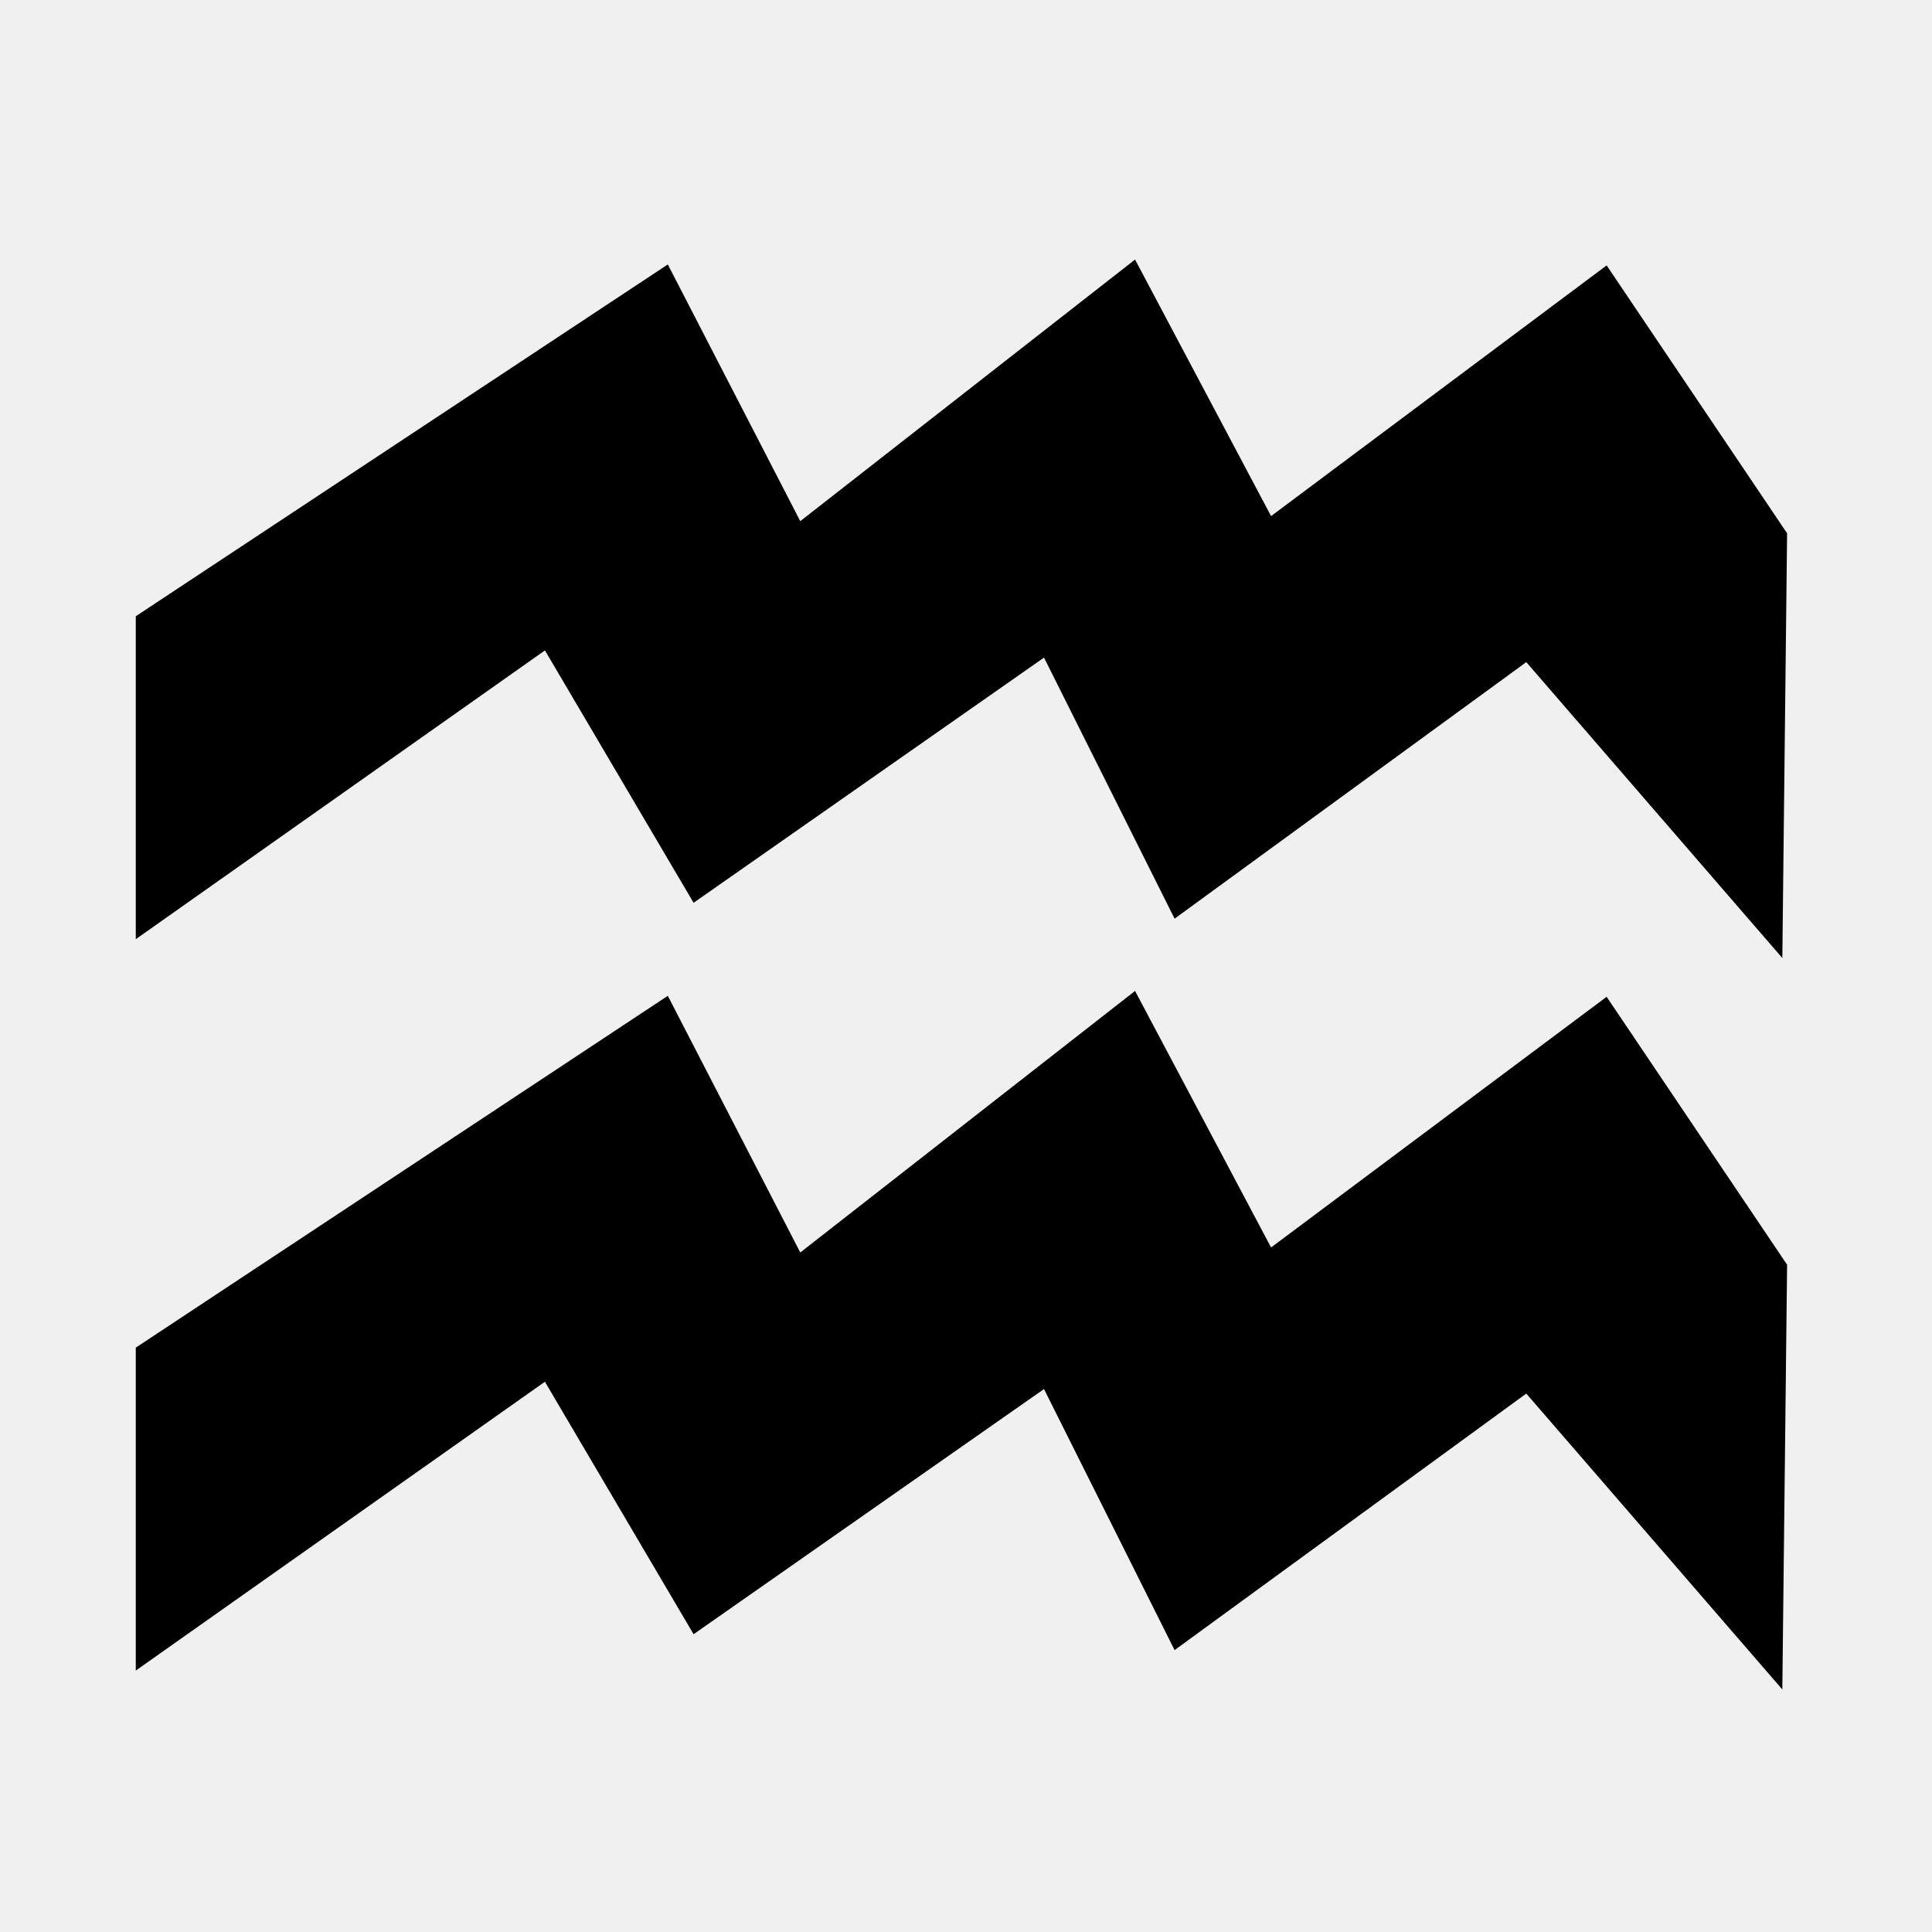
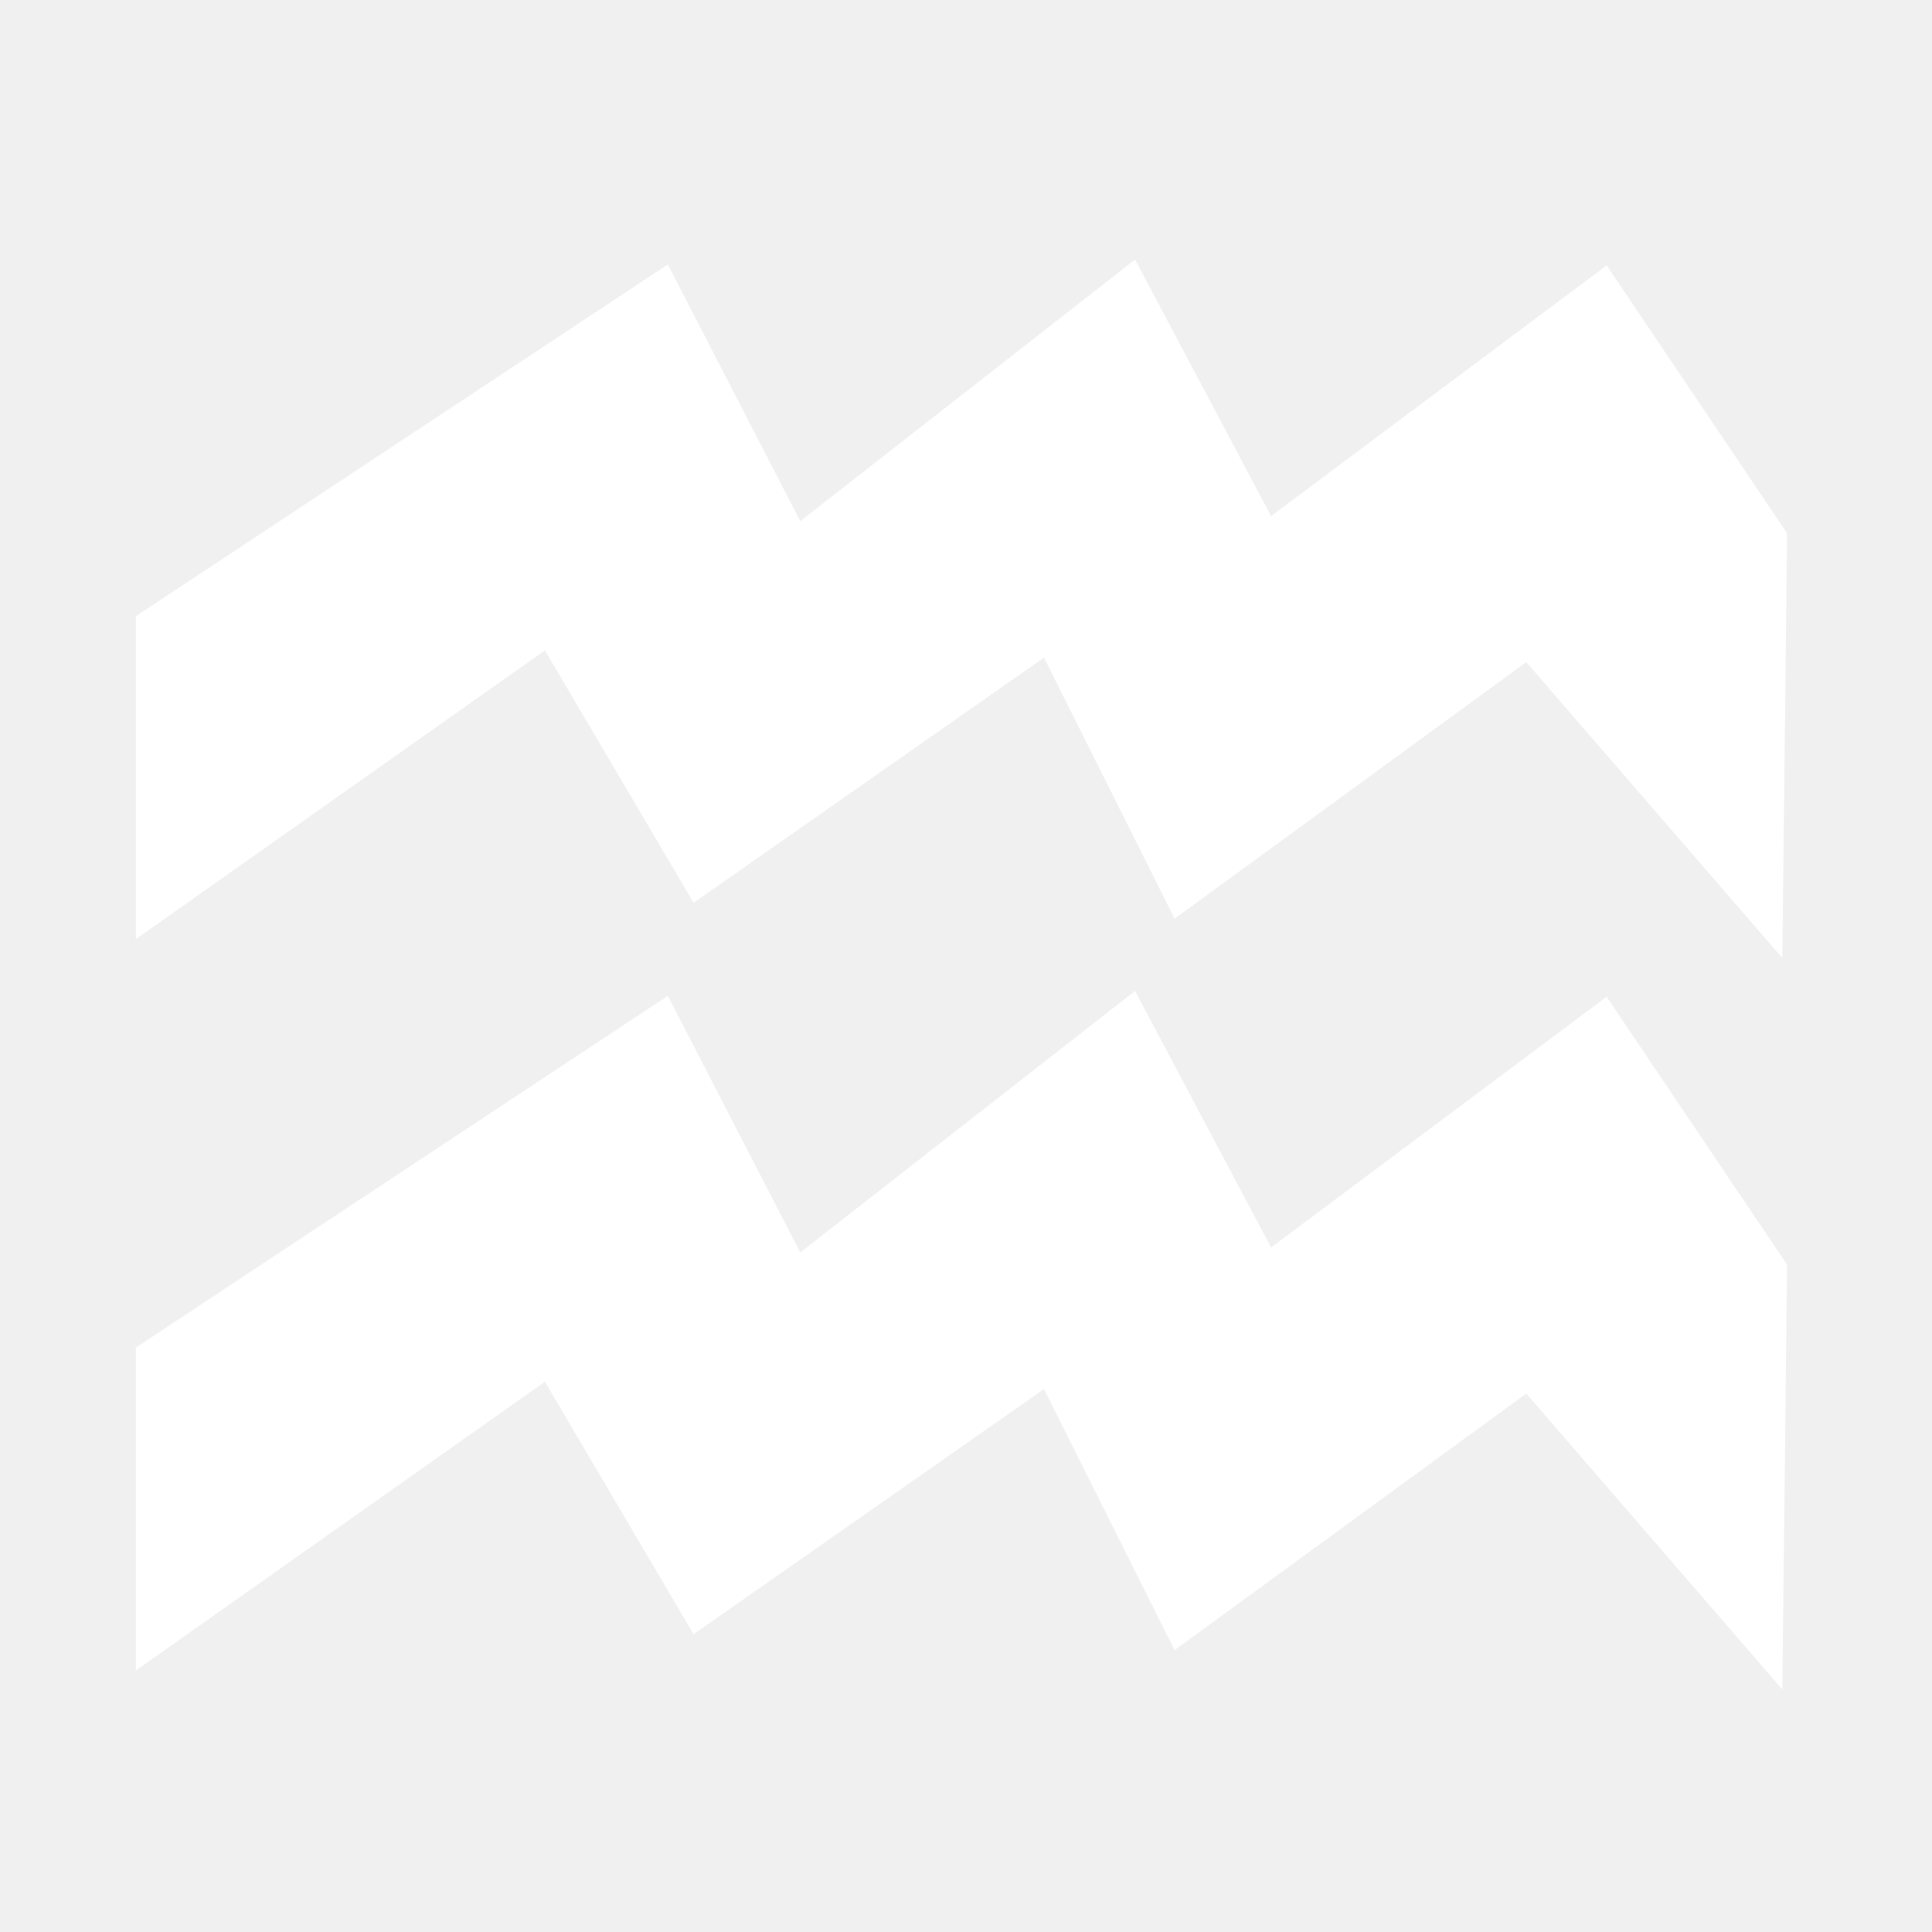
- <svg xmlns="http://www.w3.org/2000/svg" fill="#000000" width="800px" height="800px" viewBox="0 0 32 32" version="1.1">
+ <svg xmlns="http://www.w3.org/2000/svg" fill="#ffffff" width="800px" height="800px" viewBox="0 0 32 32" version="1.1">
  <path d="M9.027 10.772l-6.778 4.784v-5.349l8.812-5.827 2.194 4.252 5.545-4.333 2.253 4.249 5.558-4.152 2.989 4.437-0.079 7.035-4.241-4.901-5.825 4.249-2.163-4.324-5.804 4.061-2.462-4.18zM9.027 22.885l-6.778 4.785v-5.349l8.812-5.827 2.194 4.251 5.545-4.332 2.253 4.249 5.558-4.152 2.989 4.438-0.079 7.035-4.241-4.901-5.825 4.249-2.163-4.324-5.804 4.061-2.462-4.181z" />
</svg>
